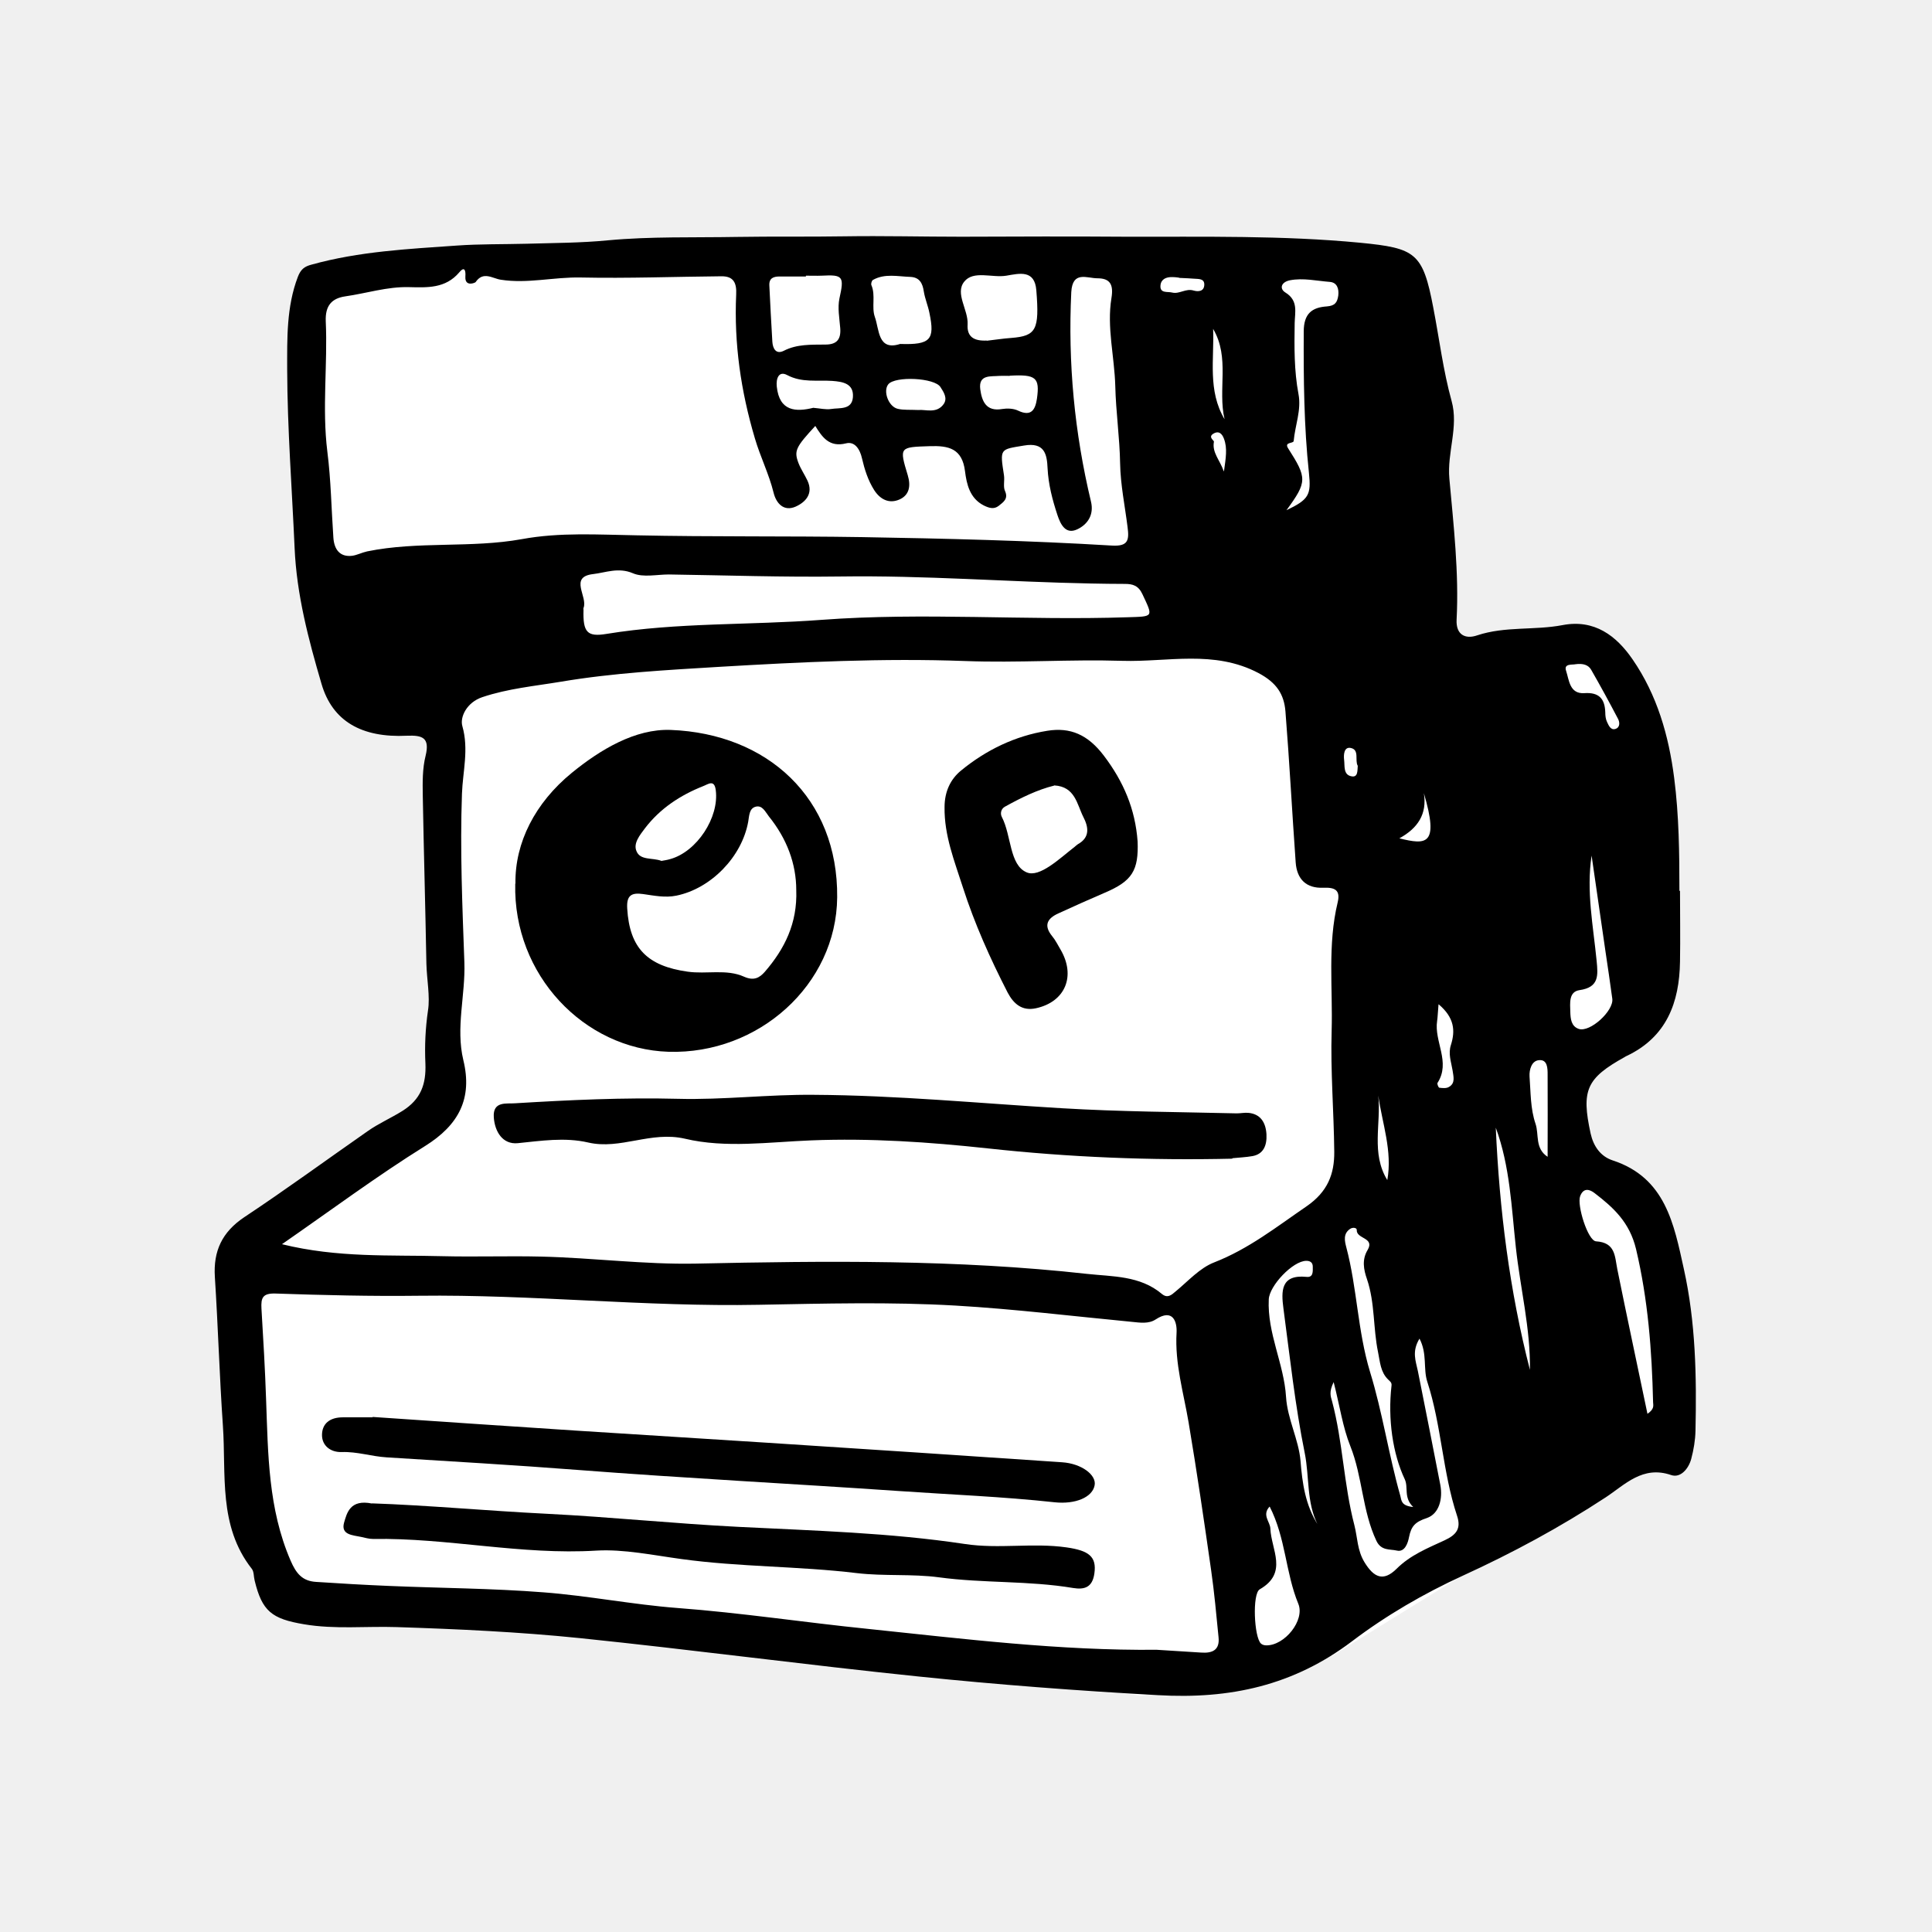
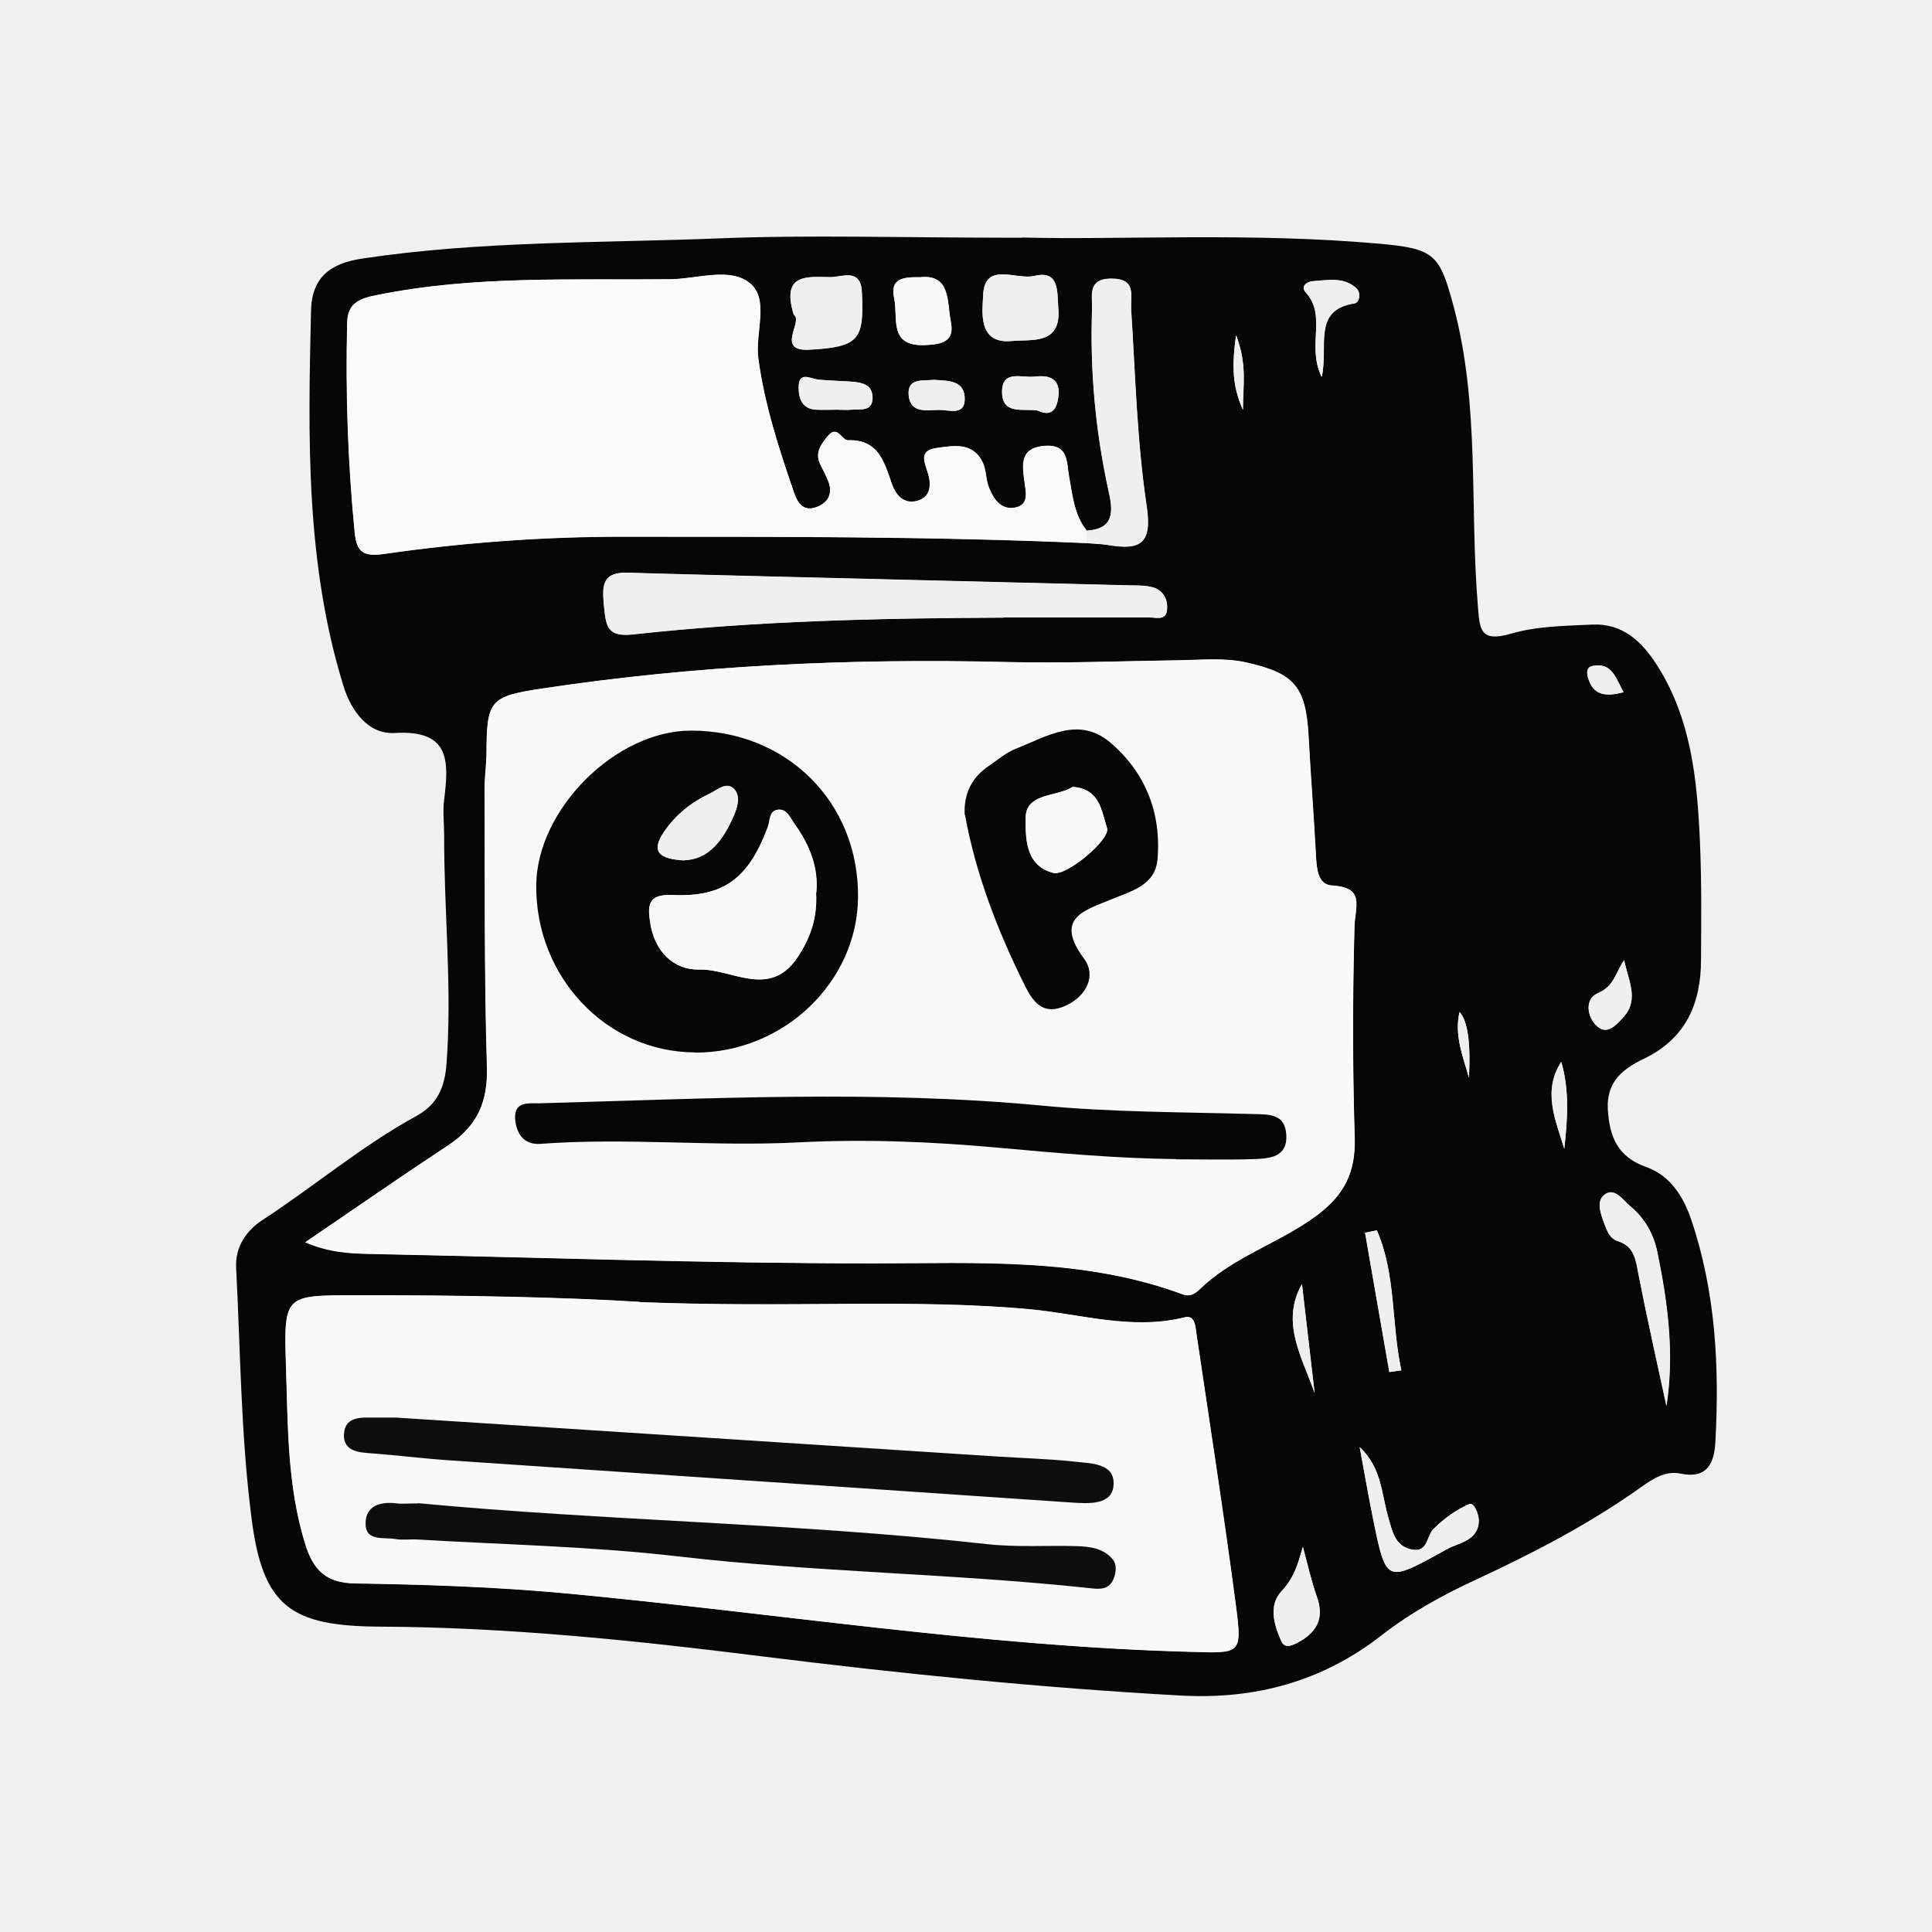
<svg xmlns="http://www.w3.org/2000/svg" width="90" height="90" viewBox="0 0 90 90" fill="none">
-   <path d="M26.462 75.252H13.811L11.937 72.441L11 58.385L20.839 52.294V34.489L15.217 29.336L13.811 19.028L15.217 13.874L16.154 12.937L23.65 12H62.07L64.881 12.937L66.755 31.21L72.846 29.336C73.471 29.804 74.908 30.835 75.657 31.21C76.407 31.585 76.907 34.177 77.063 35.427V46.203L72.846 50.42V53.231C74.564 54.636 78 57.635 78 58.385V67.287L62.07 77.126L53.168 79L26.462 75.252Z" fill="white" />
-   <path d="M78.261 41.503C78.261 42.598 78.28 43.702 78.261 44.796C78.233 46.704 77.634 48.313 75.772 49.192C75.744 49.202 75.716 49.221 75.688 49.239C73.9 50.231 73.657 50.783 74.097 52.803C74.228 53.392 74.555 53.869 75.126 54.056C77.587 54.861 77.981 57.031 78.439 59.108C78.991 61.587 79.038 64.121 78.982 66.656C78.972 67.087 78.898 67.536 78.785 67.957C78.664 68.415 78.289 68.864 77.85 68.714C76.52 68.256 75.697 69.163 74.799 69.753C72.674 71.147 70.456 72.344 68.144 73.401C66.329 74.233 64.57 75.253 62.979 76.46C60.255 78.517 57.307 79.163 53.929 78.966C50.204 78.761 46.489 78.48 42.783 78.097C37.523 77.554 32.273 76.853 27.013 76.31C24.178 76.02 21.332 75.889 18.478 75.796C17.037 75.749 15.596 75.908 14.164 75.665C12.657 75.412 12.208 75.056 11.862 73.625C11.815 73.438 11.834 73.214 11.731 73.083C10.158 71.081 10.542 68.686 10.383 66.404C10.224 64.103 10.158 61.792 10.009 59.482C9.934 58.275 10.345 57.396 11.375 56.704C13.322 55.413 15.212 54.029 17.131 52.691C17.636 52.335 18.216 52.083 18.74 51.755C19.61 51.213 19.854 50.502 19.817 49.548C19.779 48.725 19.816 47.911 19.938 47.069C20.041 46.424 19.882 45.629 19.863 44.889C19.816 42.28 19.742 39.679 19.695 37.069C19.685 36.452 19.676 35.807 19.826 35.208C20.032 34.357 19.676 34.245 18.956 34.273C16.84 34.376 15.483 33.59 14.978 31.859C14.37 29.792 13.818 27.697 13.724 25.526C13.602 22.758 13.387 19.98 13.378 17.211C13.378 15.78 13.34 14.302 13.874 12.899C14.014 12.534 14.192 12.412 14.51 12.328C16.728 11.71 19.021 11.598 21.286 11.439C22.334 11.364 23.457 11.383 24.515 11.355C25.769 11.318 27.06 11.318 28.314 11.196C30.317 11.009 32.32 11.074 34.322 11.037C35.998 11.009 37.682 11.037 39.357 11.009C41.154 10.981 42.97 11.028 44.776 11.028C47.34 11.018 49.904 11.009 52.469 11.028C56.1 11.037 59.75 10.962 63.362 11.308C65.945 11.561 66.282 11.767 66.769 14.339C67.05 15.789 67.227 17.258 67.621 18.679C67.957 19.886 67.405 21.074 67.517 22.299C67.714 24.479 67.967 26.668 67.854 28.866C67.817 29.567 68.257 29.792 68.818 29.596C70.119 29.165 71.486 29.371 72.796 29.119C74.275 28.838 75.295 29.614 76.053 30.718C77.194 32.374 77.737 34.263 77.99 36.246C78.214 37.986 78.233 39.745 78.233 41.494L78.261 41.503ZM13.125 57.957C15.736 58.603 18.188 58.453 20.612 58.518C22.137 58.556 23.682 58.5 25.207 58.537C27.612 58.593 30.017 58.911 32.413 58.864C38.496 58.734 44.58 58.668 50.635 59.342C51.823 59.473 53.105 59.416 54.125 60.277C54.387 60.492 54.565 60.333 54.771 60.155C55.351 59.678 55.885 59.07 56.559 58.808C58.168 58.182 59.478 57.143 60.873 56.189C61.846 55.516 62.164 54.693 62.155 53.654C62.136 51.774 61.977 49.894 62.033 48.023C62.09 46.031 61.837 44.01 62.314 42.036C62.455 41.447 62.164 41.335 61.65 41.354C60.854 41.391 60.414 40.961 60.358 40.175C60.19 37.827 60.068 35.479 59.881 33.141C59.815 32.336 59.469 31.803 58.627 31.354C56.549 30.26 54.387 30.849 52.282 30.784C49.848 30.709 47.396 30.886 44.954 30.793C41.136 30.653 37.317 30.84 33.508 31.064C31.047 31.214 28.576 31.345 26.134 31.756C24.898 31.962 23.663 32.074 22.465 32.477C21.744 32.72 21.417 33.403 21.538 33.824C21.847 34.909 21.557 35.938 21.52 36.976C21.426 39.595 21.538 42.205 21.632 44.824C21.688 46.349 21.22 47.864 21.585 49.389C22.016 51.166 21.379 52.401 19.807 53.383C17.57 54.777 15.446 56.358 13.125 57.967V57.957ZM53.882 76.853C54.575 76.899 55.258 76.937 55.95 76.983C56.474 77.021 56.83 76.871 56.764 76.263C56.661 75.225 56.568 74.177 56.418 73.139C56.091 70.847 55.754 68.546 55.37 66.264C55.136 64.879 54.724 63.523 54.809 62.082C54.837 61.587 54.649 60.932 53.835 61.465C53.508 61.68 53.105 61.615 52.731 61.577C49.989 61.315 47.256 60.979 44.514 60.819C41.463 60.642 38.403 60.726 35.343 60.782C30.064 60.885 24.795 60.296 19.508 60.361C17.28 60.389 15.053 60.333 12.835 60.258C12.236 60.24 12.152 60.455 12.18 60.96C12.264 62.363 12.348 63.775 12.395 65.179C12.489 67.732 12.489 70.276 13.537 72.699C13.799 73.307 14.089 73.653 14.725 73.691C15.848 73.766 16.981 73.831 18.104 73.878C20.509 73.981 22.924 73.99 25.319 74.177C27.406 74.336 29.475 74.748 31.562 74.907C34.538 75.131 37.476 75.58 40.434 75.88C44.907 76.347 49.38 76.899 53.901 76.853H53.882ZM38 19.82C37.065 20.831 36.98 20.999 37.196 21.57C37.308 21.86 37.486 22.112 37.617 22.393C37.897 23.001 37.523 23.394 37.065 23.6C36.512 23.843 36.157 23.45 36.035 22.945C35.82 22.075 35.417 21.28 35.165 20.419C34.51 18.212 34.191 16.004 34.294 13.722C34.322 13.179 34.173 12.87 33.62 12.87C31.431 12.889 29.241 12.973 27.06 12.927C25.806 12.899 24.571 13.226 23.326 13.03C22.942 12.973 22.512 12.618 22.156 13.142C22.128 13.179 21.651 13.376 21.679 12.889C21.707 12.515 21.595 12.44 21.398 12.683C20.752 13.45 19.891 13.394 19.058 13.376C18.038 13.348 17.074 13.665 16.082 13.806C15.455 13.899 15.146 14.236 15.175 14.966C15.268 16.986 14.997 19.007 15.249 21.037C15.418 22.365 15.437 23.712 15.53 25.049C15.568 25.592 15.83 25.957 16.401 25.891C16.625 25.863 16.85 25.742 17.102 25.686C19.489 25.199 21.931 25.545 24.309 25.115C26.087 24.788 27.874 24.909 29.652 24.937C33.153 25.012 36.662 24.965 40.162 25.021C44.037 25.087 47.911 25.18 51.786 25.414C52.553 25.461 52.609 25.171 52.525 24.544C52.403 23.562 52.197 22.589 52.179 21.588C52.16 20.391 51.982 19.184 51.954 17.987C51.917 16.612 51.552 15.246 51.776 13.881C51.879 13.254 51.711 12.964 51.121 12.964C50.635 12.964 49.961 12.599 49.904 13.609C49.745 16.911 50.054 20.157 50.822 23.366C50.971 23.983 50.663 24.432 50.185 24.657C49.633 24.919 49.399 24.413 49.259 23.992C49.025 23.282 48.838 22.571 48.8 21.813C48.772 21.158 48.66 20.588 47.696 20.756C46.582 20.943 46.573 20.878 46.769 22.14C46.807 22.384 46.723 22.664 46.816 22.87C46.985 23.244 46.732 23.394 46.526 23.562C46.301 23.74 46.068 23.665 45.824 23.544C45.169 23.207 45.029 22.543 44.954 21.953C44.823 20.887 44.186 20.756 43.316 20.784C41.903 20.831 41.884 20.812 42.287 22.14C42.436 22.636 42.361 23.057 41.912 23.263C41.435 23.478 41.014 23.282 40.724 22.833C40.434 22.374 40.275 21.869 40.153 21.345C40.059 20.924 39.816 20.55 39.413 20.653C38.627 20.849 38.3 20.363 37.972 19.83L38 19.82ZM27.182 28.426C27.154 29.446 27.35 29.68 28.249 29.53C31.571 28.988 34.931 29.128 38.272 28.875C43.017 28.52 47.771 28.913 52.525 28.754C53.751 28.716 53.723 28.754 53.218 27.678C53.03 27.276 52.768 27.201 52.403 27.201C51.879 27.201 51.355 27.192 50.831 27.182C46.938 27.107 43.054 26.799 39.151 26.855C36.484 26.892 33.826 26.799 31.159 26.761C30.598 26.761 29.961 26.911 29.484 26.705C28.81 26.415 28.211 26.677 27.631 26.743C26.489 26.873 27.397 27.8 27.182 28.323C27.172 28.352 27.182 28.389 27.182 28.417V28.426ZM66.123 62.363C65.758 62.962 65.955 63.411 66.048 63.86C66.404 65.627 66.75 67.405 67.096 69.173C67.218 69.818 67.04 70.52 66.469 70.716C65.927 70.894 65.739 71.09 65.636 71.614C65.59 71.857 65.449 72.325 65.066 72.231C64.747 72.157 64.345 72.25 64.12 71.782C63.456 70.379 63.475 68.799 62.904 67.367C62.548 66.479 62.417 65.515 62.127 64.383C61.893 64.861 61.996 65.066 62.052 65.272C62.557 67.171 62.595 69.145 63.091 71.044C63.241 71.624 63.222 72.222 63.568 72.783C63.999 73.485 64.439 73.691 65.056 73.083C65.702 72.437 66.507 72.119 67.293 71.754C67.836 71.502 68.079 71.212 67.873 70.604C67.199 68.574 67.153 66.404 66.488 64.365C66.291 63.757 66.497 63.065 66.123 62.354V62.363ZM76.745 65.861C77.073 65.637 77.016 65.478 77.007 65.319C76.951 62.915 76.773 60.548 76.212 58.182C75.912 56.938 75.163 56.255 74.284 55.581C74.069 55.413 73.769 55.301 73.61 55.721C73.451 56.133 73.966 57.798 74.349 57.826C75.257 57.882 75.22 58.518 75.341 59.126C75.791 61.353 76.268 63.57 76.745 65.861ZM37.542 12.842C37.542 12.842 37.542 12.87 37.542 12.88C37.13 12.88 36.727 12.88 36.316 12.88C36.035 12.88 35.82 12.955 35.839 13.301C35.885 14.171 35.923 15.05 35.979 15.92C35.998 16.219 36.138 16.528 36.512 16.341C37.13 16.023 37.794 16.06 38.45 16.051C38.983 16.051 39.179 15.808 39.142 15.293C39.105 14.825 39.011 14.339 39.105 13.899C39.329 12.889 39.282 12.786 38.281 12.842C38.028 12.852 37.776 12.842 37.532 12.842H37.542ZM45.965 15.873C46.311 15.836 46.713 15.77 47.116 15.742C48.267 15.649 48.426 15.368 48.276 13.525C48.201 12.552 47.49 12.739 46.882 12.842C46.217 12.955 45.347 12.58 44.916 13.123C44.477 13.675 45.113 14.433 45.075 15.115C45.038 15.695 45.375 15.892 45.965 15.864V15.873ZM65.833 70.202C65.374 69.762 65.618 69.294 65.44 68.911C64.878 67.723 64.644 66.105 64.822 64.552C64.841 64.402 64.757 64.355 64.663 64.262C64.308 63.916 64.289 63.448 64.195 62.99C63.961 61.867 64.055 60.698 63.681 59.594C63.521 59.136 63.437 58.678 63.709 58.228C64.055 57.639 63.175 57.723 63.203 57.293C63.203 57.19 63.016 57.162 62.894 57.246C62.557 57.471 62.642 57.817 62.717 58.107C63.222 60.015 63.241 61.989 63.821 63.906C64.401 65.787 64.691 67.779 65.234 69.687C65.29 69.893 65.262 70.146 65.833 70.202ZM41.931 16.023C43.344 16.07 43.559 15.826 43.297 14.582C43.232 14.245 43.091 13.927 43.035 13.581C42.979 13.198 42.839 12.917 42.408 12.899C41.819 12.88 41.22 12.73 40.667 13.039C40.611 13.067 40.565 13.216 40.593 13.282C40.798 13.759 40.593 14.302 40.752 14.76C40.967 15.349 40.883 16.36 41.931 16.023ZM59.928 23.768C60.985 23.263 61.079 23.048 60.976 22.038C60.742 19.849 60.723 17.65 60.733 15.443C60.733 14.601 61.126 14.32 61.809 14.274C62.192 14.245 62.295 14.086 62.342 13.768C62.38 13.45 62.286 13.16 61.949 13.132C61.331 13.086 60.714 12.936 60.087 13.057C59.675 13.142 59.591 13.45 59.881 13.628C60.489 14.002 60.321 14.545 60.311 15.05C60.293 16.163 60.283 17.267 60.489 18.361C60.63 19.1 60.33 19.811 60.265 20.541C60.255 20.672 59.815 20.578 60.002 20.878C60.892 22.271 60.901 22.44 59.928 23.768ZM59.151 70.174C58.767 70.576 59.17 70.885 59.179 71.212C59.216 72.185 60.021 73.27 58.683 74.037C58.327 74.243 58.421 76.272 58.739 76.562C58.795 76.619 58.898 76.647 58.982 76.647C59.843 76.665 60.798 75.477 60.48 74.71C59.881 73.26 59.9 71.652 59.142 70.174H59.151ZM61.388 71.034C60.854 69.987 61.004 68.799 60.779 67.685C60.33 65.469 60.087 63.205 59.787 60.95C59.684 60.165 59.647 59.36 60.864 59.482C61.191 59.519 61.154 59.211 61.154 59.005C61.154 58.837 61.06 58.734 60.854 58.734C60.227 58.734 59.132 59.894 59.104 60.53C59.029 62.11 59.815 63.532 59.909 65.076C59.974 66.105 60.498 67.059 60.583 68.05C60.667 69.107 60.807 70.099 61.388 71.025V71.034ZM74.143 39.857C73.891 41.522 74.218 43.131 74.377 44.758C74.443 45.432 74.499 45.993 73.582 46.124C73.067 46.199 73.142 46.742 73.151 47.144C73.161 47.453 73.189 47.808 73.544 47.93C74.069 48.107 75.182 47.088 75.107 46.526C75.004 45.788 74.901 45.048 74.789 44.319C74.574 42.832 74.359 41.344 74.143 39.857ZM71.27 63.813C71.298 61.886 70.821 60.015 70.615 58.116C70.409 56.236 70.344 54.337 69.679 52.532C69.848 56.339 70.316 60.109 71.27 63.813ZM37.879 18.997C38.216 19.025 38.478 19.091 38.712 19.053C39.105 18.988 39.685 19.11 39.732 18.502C39.779 17.866 39.264 17.781 38.768 17.744C38.066 17.697 37.355 17.837 36.671 17.473C36.269 17.258 36.147 17.65 36.185 18.006C36.306 19.175 37.083 19.194 37.888 18.997H37.879ZM47.031 17.51C46.872 17.51 46.713 17.501 46.563 17.51C46.152 17.547 45.572 17.435 45.665 18.137C45.74 18.689 45.937 19.184 46.685 19.053C46.919 19.016 47.209 19.025 47.425 19.128C48.051 19.428 48.229 19.072 48.304 18.576C48.445 17.585 48.257 17.435 47.041 17.501L47.031 17.51ZM42.783 19.1C43.11 19.063 43.634 19.287 43.962 18.82C44.149 18.548 43.962 18.268 43.812 18.034C43.541 17.594 41.697 17.51 41.379 17.903C41.126 18.221 41.388 18.941 41.819 19.044C42.09 19.11 42.38 19.081 42.783 19.1ZM72.094 53.879C72.094 52.541 72.103 51.297 72.094 50.062C72.094 49.772 72.094 49.333 71.673 49.389C71.355 49.426 71.233 49.819 71.252 50.147C71.308 50.886 71.289 51.643 71.532 52.354C71.701 52.859 71.495 53.495 72.094 53.888V53.879ZM73.395 30.942C73.254 30.98 72.833 30.896 72.955 31.251C73.095 31.672 73.114 32.336 73.806 32.289C74.49 32.243 74.761 32.551 74.78 33.188C74.78 33.337 74.799 33.506 74.864 33.636C74.939 33.795 75.032 34.029 75.257 33.955C75.482 33.88 75.454 33.627 75.369 33.477C74.967 32.711 74.555 31.953 74.125 31.204C73.994 30.971 73.741 30.896 73.395 30.942ZM67.012 46.788C66.975 47.191 66.975 47.378 66.947 47.555C66.797 48.519 67.592 49.473 66.965 50.446C66.937 50.493 67.012 50.67 67.05 50.67C67.199 50.689 67.377 50.708 67.499 50.633C67.808 50.455 67.705 50.147 67.667 49.866C67.602 49.464 67.452 49.09 67.592 48.669C67.798 48.014 67.751 47.406 67.022 46.788H67.012ZM56.512 15.321C56.568 16.734 56.25 18.193 57.045 19.53C56.718 18.137 57.307 16.668 56.512 15.321ZM64.626 54.973C64.869 53.617 64.392 52.345 64.205 51.035C64.345 52.345 63.858 53.72 64.626 54.973ZM65.187 39.053C66.441 39.361 67.05 39.389 66.329 36.948C66.488 37.93 66.039 38.585 65.187 39.053ZM54.93 12.936C54.93 12.936 54.762 12.908 54.612 12.908C54.331 12.899 54.088 13.001 54.06 13.291C54.022 13.684 54.397 13.572 54.603 13.628C54.94 13.712 55.239 13.422 55.604 13.535C55.8 13.591 56.081 13.591 56.1 13.282C56.119 12.964 55.829 13.001 55.632 12.983C55.445 12.964 55.258 12.964 54.93 12.945V12.936ZM63.25 35.676C63.1 35.423 63.344 34.927 62.922 34.843C62.604 34.778 62.586 35.171 62.614 35.395C62.651 35.676 62.567 36.087 62.95 36.162C63.259 36.228 63.231 35.919 63.25 35.676ZM57.017 21.953C57.101 21.345 57.186 20.887 57.017 20.438C56.933 20.213 56.783 20.045 56.521 20.204C56.259 20.363 56.568 20.522 56.549 20.578C56.456 21.083 56.821 21.42 57.008 21.953H57.017Z" fill="black" />
-   <path d="M24.011 41.16C23.984 39.248 24.928 37.4 26.633 36.005C27.953 34.927 29.585 33.94 31.244 34.003C35.754 34.175 39.045 37.183 38.999 41.803C38.963 45.871 35.333 49.123 31.143 48.996C27.201 48.87 23.901 45.409 24.002 41.169L24.011 41.16ZM37.093 41.468C37.093 40.236 36.653 39.067 35.819 38.034C35.654 37.826 35.516 37.491 35.195 37.581C34.902 37.663 34.902 37.998 34.856 38.27C34.563 39.919 33.114 41.395 31.51 41.722C30.988 41.83 30.474 41.722 29.961 41.649C29.402 41.568 29.182 41.722 29.218 42.32C29.328 44.177 30.163 45.001 32.033 45.264C32.913 45.391 33.839 45.128 34.663 45.499C35.113 45.699 35.379 45.554 35.626 45.273C36.552 44.204 37.148 43.008 37.093 41.468ZM30.786 40.109C30.923 40.082 31.079 40.064 31.226 40.018C32.463 39.674 33.508 38.08 33.343 36.811C33.279 36.286 32.977 36.54 32.757 36.621C31.684 37.047 30.749 37.663 30.043 38.587C29.805 38.904 29.493 39.285 29.649 39.647C29.823 40.091 30.392 39.946 30.804 40.1L30.786 40.109Z" fill="black" />
-   <path d="M52.994 39.179C53.049 40.557 52.739 41.044 51.466 41.586C50.739 41.898 50.02 42.22 49.302 42.55C48.793 42.78 48.602 43.102 49.011 43.607C49.166 43.791 49.275 44.02 49.402 44.231C50.13 45.472 49.62 46.675 48.256 46.969C47.611 47.107 47.22 46.767 46.938 46.234C46.128 44.654 45.401 43.037 44.855 41.338C44.464 40.116 43.982 38.921 44.001 37.599C44.001 36.882 44.273 36.303 44.764 35.899C45.938 34.934 47.292 34.282 48.784 34.043C49.857 33.869 50.675 34.218 51.421 35.201C52.348 36.423 52.885 37.7 52.994 39.197V39.179ZM49.102 36.597C48.32 36.79 47.556 37.167 46.81 37.58C46.629 37.681 46.583 37.902 46.674 38.067C47.12 38.931 47.02 40.3 47.829 40.639C48.429 40.897 49.366 39.987 50.066 39.445C50.111 39.408 50.157 39.362 50.212 39.326C50.793 39.004 50.703 38.517 50.466 38.058C50.166 37.461 50.084 36.643 49.111 36.588L49.102 36.597Z" fill="black" />
-   <path d="M57.407 53.976C53.602 54.064 49.805 53.911 45.999 53.495C43.277 53.2 40.537 53.014 37.788 53.123C35.824 53.2 33.804 53.495 31.915 53.047C30.316 52.675 28.904 53.572 27.399 53.222C26.304 52.97 25.21 53.145 24.116 53.254C23.415 53.32 23.05 52.718 23.003 52.051C22.947 51.275 23.611 51.428 23.995 51.395C26.52 51.242 29.044 51.122 31.588 51.187C33.692 51.242 35.806 50.979 37.919 51.001C41.772 51.023 45.606 51.395 49.449 51.625C52.171 51.789 54.892 51.8 57.613 51.865C57.8 51.865 57.987 51.822 58.174 51.843C58.679 51.898 58.96 52.237 58.997 52.839C59.025 53.386 58.838 53.768 58.343 53.856C58.034 53.911 57.716 53.922 57.407 53.954V53.976Z" fill="black" />
-   <path d="M17.379 66.008C20.499 66.221 23.628 66.434 26.747 66.638C29.747 66.834 32.737 67.012 35.736 67.208C40.318 67.506 44.901 67.804 49.474 68.118C50.39 68.178 51.084 68.714 50.992 69.19C50.89 69.752 50.094 70.084 49.131 69.982C46.706 69.718 44.252 69.624 41.818 69.454C36.856 69.114 31.885 68.859 26.923 68.476C23.952 68.246 20.98 68.076 18.009 67.889C17.305 67.846 16.639 67.617 15.916 67.642C15.398 67.659 15 67.344 15 66.851C15 66.323 15.361 66.025 15.963 66.025C16.426 66.025 16.898 66.025 17.361 66.025C17.361 66.025 17.361 66.008 17.361 66L17.379 66.008Z" fill="black" />
-   <path d="M17.318 70.032C19.863 70.117 22.678 70.379 25.493 70.519C28.467 70.669 31.432 70.978 34.416 71.128C37.933 71.306 41.459 71.4 44.938 71.924C46.538 72.168 48.1 71.858 49.68 72.083C50.728 72.233 51.093 72.514 50.98 73.3C50.887 73.956 50.513 74.059 49.989 73.975C47.922 73.628 45.818 73.759 43.741 73.478C42.497 73.31 41.188 73.432 39.916 73.282C37.203 72.954 34.463 73.001 31.741 72.626C30.432 72.448 29.047 72.158 27.785 72.233C24.277 72.448 20.854 71.634 17.375 71.69C17.188 71.69 17 71.634 16.823 71.596C16.43 71.512 15.869 71.503 16.028 70.931C16.159 70.491 16.299 69.826 17.337 70.042L17.318 70.032Z" fill="black" />
+   <path d="M47.62 11.065C52.18 11.185 58.24 10.815 64.28 11.355C66.85 11.585 67.07 11.865 67.72 14.295C68.94 18.865 68.46 23.545 68.84 28.165C68.93 29.315 68.93 29.945 70.4 29.515C71.6 29.165 72.92 29.155 74.19 29.095C75.55 29.035 76.45 29.845 77.15 30.925C78.79 33.455 79.06 36.325 79.19 39.215C79.27 41.045 79.25 42.875 79.24 44.705C79.24 46.735 78.54 48.375 76.59 49.315C75.61 49.785 74.82 50.385 74.9 51.695C74.98 52.975 75.36 53.895 76.69 54.365C77.79 54.755 78.41 55.715 78.78 56.805C79.92 60.175 80.1 63.645 79.91 67.155C79.86 68.105 79.57 68.915 78.28 68.645C77.59 68.505 77.01 68.875 76.45 69.275C74.05 70.985 71.45 72.335 68.78 73.575C67.22 74.295 65.71 75.125 64.35 76.185C61.59 78.335 58.47 79.175 55.01 78.985C48.47 78.625 41.96 77.965 35.46 77.155C29.57 76.415 23.67 75.805 17.72 75.775C13.54 75.755 12.23 74.855 11.71 70.665C11.22 66.825 11.2 62.925 11 59.055C10.95 58.095 11.46 57.335 12.24 56.825C14.65 55.255 16.86 53.375 19.4 51.985C20.37 51.455 20.72 50.655 20.8 49.555C21.07 46.005 20.68 42.465 20.69 38.915C20.69 38.355 20.62 37.795 20.69 37.255C20.91 35.475 20.99 33.985 18.38 34.145C17.17 34.215 16.36 33.145 15.99 31.925C14.23 26.205 14.35 20.325 14.49 14.445C14.53 12.925 15.38 12.265 16.88 12.045C22.38 11.215 27.94 11.325 33.48 11.105C37.69 10.935 41.92 11.075 47.62 11.075V11.065ZM50.63 24.725C50.04 23.995 49.97 23.095 49.81 22.225C49.68 21.545 49.81 20.695 48.68 20.775C47.51 20.855 47.62 21.635 47.73 22.445C47.79 22.925 47.97 23.545 47.27 23.655C46.62 23.765 46.28 23.235 46.07 22.705C45.93 22.355 45.95 21.935 45.8 21.585C45.35 20.585 44.44 20.765 43.64 20.875C42.72 21.005 43.13 21.635 43.26 22.145C43.4 22.685 43.31 23.195 42.71 23.345C42.13 23.485 41.76 23.105 41.57 22.595C41.2 21.575 40.97 20.465 39.5 20.515C39.22 20.515 39.02 19.795 38.58 20.305C38.25 20.685 37.95 21.095 38.22 21.645C38.34 21.895 38.47 22.135 38.58 22.395C38.81 22.955 38.62 23.395 38.08 23.615C37.47 23.865 37.18 23.495 36.99 22.945C36.29 20.905 35.62 18.855 35.33 16.705C35.17 15.515 35.85 13.965 34.95 13.205C34.02 12.435 32.49 12.995 31.23 13.015C26.68 13.055 22.11 12.835 17.6 13.745C16.84 13.895 16.2 14.075 16.18 15.025C16.1 18.295 16.21 21.565 16.53 24.815C16.62 25.705 16.9 25.955 17.92 25.805C21.59 25.275 25.3 25.005 29.01 25.005C36.22 25.005 43.43 24.985 50.64 25.305C50.97 25.335 51.3 25.335 51.63 25.395C53.09 25.635 53.68 25.365 53.41 23.585C52.96 20.585 52.89 17.515 52.69 14.475C52.65 13.775 52.97 12.985 51.76 12.985C50.64 12.985 50.89 13.795 50.87 14.385C50.77 17.275 51.03 20.145 51.66 22.975C51.87 23.915 51.83 24.655 50.62 24.725H50.63ZM14.23 57.865C15.34 58.335 16.29 58.385 17.23 58.405C25.05 58.565 32.86 58.845 40.68 58.845C45.51 58.845 50.43 58.555 55.12 60.295C55.41 60.405 55.66 60.275 55.87 60.075C57.44 58.535 59.58 57.915 61.33 56.625C62.64 55.655 63.16 54.595 63.11 52.985C63.01 49.715 63.01 46.435 63.1 43.165C63.13 42.195 63.61 41.335 62.04 41.245C61.36 41.205 61.33 40.375 61.3 39.745C61.2 37.915 61.06 36.095 60.96 34.265C60.83 31.995 60.31 31.365 58.1 30.865C57.06 30.625 56 30.735 54.95 30.755C52.23 30.795 49.51 30.905 46.8 30.835C39.57 30.665 32.38 30.995 25.23 32.075C22.81 32.445 22.68 32.635 22.67 35.105C22.67 35.655 22.58 36.215 22.58 36.765C22.6 41.075 22.56 45.395 22.69 49.705C22.74 51.335 22.22 52.465 20.89 53.345C18.72 54.775 16.59 56.255 14.24 57.855L14.23 57.865ZM29.79 60.655C26.51 60.445 21.52 60.335 16.53 60.345C13.23 60.345 13.22 60.325 13.32 63.685C13.41 66.445 13.38 69.225 14.21 71.915C14.58 73.105 15.15 73.745 16.54 73.765C19.81 73.815 23.08 73.925 26.33 74.225C36.09 75.135 45.78 76.705 55.6 76.955C57.78 77.015 57.86 77.055 57.57 74.825C57 70.545 56.34 66.285 55.71 62.015C55.66 61.685 55.62 61.255 55.17 61.375C52.72 61.985 50.34 61.215 47.94 60.995C42.46 60.495 36.97 60.945 29.78 60.665L29.79 60.655ZM46.74 28.765C49.01 28.765 51.28 28.765 53.55 28.765C53.84 28.765 54.29 28.915 54.36 28.465C54.43 28.005 54.24 27.555 53.77 27.385C53.42 27.265 53.01 27.285 52.63 27.275C47.1 27.135 41.57 27.005 36.04 26.865C33.78 26.805 31.51 26.755 29.25 26.685C27.99 26.645 28.06 27.375 28.15 28.315C28.24 29.245 28.35 29.685 29.51 29.555C35.24 28.925 40.99 28.795 46.75 28.775L46.74 28.765ZM77.63 65.515C78.01 63.085 77.7 60.675 77.2 58.295C77.03 57.475 76.61 56.745 75.95 56.195C75.59 55.895 75.21 55.285 74.73 55.675C74.34 55.995 74.59 56.615 74.77 57.085C74.88 57.395 75.01 57.715 75.38 57.825C76.16 58.075 76.21 58.735 76.34 59.405C76.74 61.455 77.2 63.485 77.64 65.525L77.63 65.515ZM49.3 14.355C49.24 13.615 49.37 12.565 48.18 12.855C47.35 13.055 45.87 12.165 45.8 13.745C45.77 14.445 45.51 16.035 47.13 15.885C48.04 15.795 49.45 16.095 49.3 14.355ZM36.98 14.665C37.44 14.965 36.1 16.375 37.7 16.295C40.03 16.165 40.26 15.835 40.15 13.625C40.1 12.475 39.24 12.915 38.69 12.915C37.68 12.915 36.36 12.675 36.98 14.675V14.665ZM63.34 67.415C63.56 68.575 63.76 69.735 63.99 70.885C64.57 73.695 64.61 73.705 67.1 72.335C67.25 72.255 67.39 72.165 67.54 72.095C68.14 71.835 68.87 71.685 68.89 70.845C68.89 70.545 68.67 69.965 68.44 70.065C67.83 70.335 67.24 70.755 66.77 71.235C66.43 71.575 66.53 72.385 65.69 72.165C64.97 71.975 64.86 71.315 64.69 70.755C64.35 69.625 64.38 68.385 63.34 67.415ZM42.87 12.915C42.01 12.895 41.46 13.005 41.65 13.895C41.85 14.805 41.37 16.145 43.08 16.075C43.81 16.045 44.48 15.945 44.29 15.005C44.1 14.075 44.3 12.755 42.86 12.915H42.87ZM60.69 72.075C60.47 72.855 60.29 73.495 59.7 74.125C59.08 74.785 59.35 75.695 59.7 76.455C59.87 76.835 60.27 76.625 60.56 76.455C61.39 75.985 61.69 75.335 61.35 74.385C61.08 73.625 60.91 72.845 60.7 72.065L60.69 72.075ZM64.72 63.915C64.91 63.885 65.09 63.865 65.28 63.835C64.81 61.685 65.04 59.385 64.14 57.315C63.96 57.355 63.77 57.385 63.59 57.425C63.97 59.585 64.34 61.755 64.72 63.915ZM39 19.085C39.22 19.085 39.44 19.105 39.65 19.085C40.06 19.045 40.63 19.195 40.64 18.545C40.65 17.895 40.11 17.815 39.6 17.775C39.11 17.745 38.62 17.735 38.13 17.685C37.74 17.645 37.2 17.265 37.2 18.055C37.2 18.555 37.36 19.055 38.01 19.085C38.34 19.105 38.66 19.085 38.99 19.085H39ZM75.66 44.725C75.26 45.295 75.21 45.945 74.42 46.275C73.81 46.535 73.92 47.395 74.41 47.815C74.89 48.235 75.32 47.715 75.63 47.375C76.37 46.555 75.84 45.655 75.66 44.725ZM48.34 19.125C48.96 19.415 49.22 19.105 49.3 18.495C49.42 17.595 48.83 17.475 48.18 17.545C47.61 17.615 46.67 17.205 46.68 18.265C46.69 19.345 47.67 19.015 48.34 19.125ZM61.57 17.545C61.88 16.105 61.12 14.445 63.1 14.135C63.33 14.095 63.41 13.635 63.18 13.435C62.6 12.895 61.85 13.055 61.15 13.105C60.91 13.125 60.55 13.325 60.83 13.635C61.82 14.725 60.86 16.095 61.56 17.555L61.57 17.545ZM60.65 59.815C59.64 61.605 60.66 63.215 61.24 64.895C61.04 63.205 60.85 61.515 60.65 59.815ZM43.5 17.695C42.99 17.755 42.25 17.595 42.33 18.425C42.42 19.285 43.2 19.085 43.77 19.095C44.21 19.095 44.92 19.365 44.94 18.625C44.97 17.705 44.17 17.735 43.5 17.695ZM72.73 49.465C71.84 50.835 72.46 52.175 72.87 53.515C73.02 52.165 73.12 50.805 72.73 49.465ZM57.9 19.095C57.9 17.905 58.1 16.965 57.58 15.615C57.39 17.035 57.4 17.955 57.9 19.095ZM68.43 50.205C68.517 48.565 68.37 47.545 67.99 47.145C67.74 48.225 68.14 49.185 68.43 50.205ZM75.63 32.245C75.26 31.555 75.08 30.835 74.18 31.025C73.91 31.085 73.91 31.315 73.97 31.545C74.2 32.395 74.79 32.475 75.63 32.245Z" fill="#060606" />
+   <path d="M14.23 57.865C16.58 56.265 18.71 54.785 20.88 53.355C22.21 52.475 22.73 51.355 22.68 49.715C22.55 45.405 22.59 41.085 22.57 36.775C22.57 36.225 22.65 35.665 22.66 35.115C22.67 32.635 22.8 32.445 25.22 32.085C32.37 31.005 39.56 30.665 46.79 30.845C49.5 30.915 52.22 30.795 54.94 30.765C55.99 30.755 57.05 30.635 58.09 30.875C60.3 31.375 60.82 32.005 60.95 34.275C61.05 36.105 61.19 37.925 61.29 39.755C61.33 40.385 61.35 41.215 62.03 41.255C63.6 41.345 63.12 42.215 63.09 43.175C63 46.445 63 49.725 63.1 52.995C63.15 54.605 62.63 55.665 61.32 56.635C59.58 57.925 57.43 58.545 55.86 60.085C55.65 60.285 55.41 60.415 55.11 60.305C50.43 58.565 45.5 58.855 40.67 58.855C32.85 58.855 25.03 58.575 17.22 58.415C16.28 58.395 15.34 58.355 14.22 57.875L14.23 57.865ZM32.38 49.025C36.49 49.035 39.94 45.745 39.97 41.785C40.01 37.365 36.65 34.025 32.19 34.025C28.68 34.025 25.01 37.695 24.98 41.225C24.94 45.515 28.26 49.005 32.38 49.015V49.025ZM54.79 53.995C56.01 53.995 57.23 54.025 58.45 53.985C59.18 53.965 60 53.905 59.94 52.865C59.88 51.855 59.12 51.915 58.36 51.885C55.09 51.785 51.82 51.795 48.57 51.495C40.77 50.755 32.97 51.185 25.17 51.385C24.67 51.395 23.93 51.245 24.02 52.155C24.08 52.835 24.44 53.335 25.2 53.275C29.21 52.975 33.23 53.415 37.24 53.205C40.36 53.045 43.44 53.175 46.53 53.455C49.29 53.705 52.04 53.955 54.81 53.985L54.79 53.995ZM44.94 37.955C45.45 40.745 46.46 43.365 47.72 45.895C48.13 46.715 48.6 47.335 49.64 46.855C50.62 46.395 51.07 45.445 50.5 44.685C49.09 42.765 50.49 42.425 51.79 41.895C52.7 41.525 53.81 41.245 53.91 40.045C54.1 37.875 53.34 35.965 51.68 34.575C50.23 33.365 48.74 34.315 47.32 34.885C46.87 35.065 46.47 35.405 46.06 35.685C45.26 36.225 44.88 36.975 44.93 37.965L44.94 37.955Z" fill="#F9F9F9" />
+   <path d="M29.79 60.655C36.97 60.935 42.46 60.485 47.95 60.985C50.35 61.205 52.73 61.975 55.18 61.365C55.63 61.255 55.68 61.685 55.72 62.005C56.35 66.275 57.02 70.545 57.58 74.815C57.87 77.035 57.79 76.995 55.61 76.945C45.79 76.695 36.09 75.135 26.34 74.215C23.09 73.915 19.81 73.805 16.55 73.755C15.16 73.735 14.58 73.095 14.22 71.905C13.39 69.215 13.42 66.445 13.33 63.675C13.22 60.325 13.23 60.345 16.54 60.335C21.53 60.325 26.52 60.435 29.8 60.645L29.79 60.655ZM18.44 66.035C18.15 66.035 17.65 66.035 17.15 66.035C16.62 66.035 16.09 66.105 16.02 66.735C15.95 67.455 16.45 67.635 17.08 67.685C18.35 67.775 19.61 67.935 20.88 68.025C26.74 68.425 32.6 68.815 38.47 69.215C42.29 69.475 46.1 69.735 49.92 69.995C50.71 70.045 51.78 70.115 51.86 69.225C51.97 68.135 50.79 68.165 50.01 68.085C48.8 67.955 47.58 67.925 46.36 67.845C37.12 67.245 27.88 66.645 18.43 66.035H18.44ZM19.49 70.025C18.95 70.025 18.73 70.045 18.51 70.025C17.76 69.935 17.07 70.125 17.05 70.945C17.04 71.825 17.9 71.585 18.45 71.685C18.77 71.745 19.11 71.685 19.45 71.705C23.48 71.945 27.53 72.025 31.54 72.485C37.98 73.235 44.46 73.285 50.9 73.985C51.3 74.025 51.69 74.015 51.88 73.565C52.02 73.245 52.06 72.875 51.84 72.615C51.41 72.115 50.79 72.035 50.18 72.015C48.8 71.975 47.4 72.085 46.03 71.925C37.11 70.935 28.13 70.835 19.51 70.015L19.49 70.025Z" fill="#F9F9F9" />
+   <path d="M50.63 25.295C43.42 24.975 36.21 25.005 29 24.995C25.29 24.995 21.58 25.265 17.91 25.795C16.89 25.945 16.61 25.685 16.52 24.805C16.2 21.545 16.09 18.285 16.17 15.015C16.19 14.065 16.83 13.885 17.59 13.735C22.1 12.825 26.67 13.055 31.22 13.005C32.48 12.995 34.01 12.425 34.94 13.195C35.84 13.945 35.16 15.495 35.32 16.695C35.61 18.855 36.28 20.895 36.98 22.935C37.17 23.485 37.45 23.845 38.07 23.605C38.61 23.385 38.8 22.955 38.57 22.385C38.47 22.125 38.33 21.885 38.21 21.635C37.94 21.085 38.25 20.685 38.57 20.295C39.01 19.775 39.21 20.505 39.49 20.505C40.96 20.455 41.19 21.565 41.56 22.585C41.75 23.095 42.12 23.475 42.7 23.335C43.3 23.185 43.39 22.675 43.25 22.135C43.12 21.625 42.71 20.985 43.63 20.865C44.43 20.755 45.35 20.575 45.79 21.575C45.94 21.925 45.92 22.345 46.06 22.695C46.27 23.225 46.61 23.755 47.26 23.645C47.96 23.525 47.78 22.905 47.72 22.435C47.61 21.625 47.5 20.855 48.67 20.765C49.79 20.685 49.67 21.535 49.8 22.215C49.96 23.085 50.04 23.985 50.62 24.715C50.62 24.905 50.62 25.095 50.62 25.295H50.63Z" fill="#FAFAFA" />
+   <path d="M46.74 28.765C40.98 28.795 35.23 28.915 29.5 29.545C28.34 29.675 28.23 29.235 28.14 28.305C28.05 27.365 27.98 26.635 29.24 26.675C31.5 26.745 33.77 26.795 36.03 26.855C41.56 26.995 47.09 27.125 52.62 27.265C53 27.265 53.41 27.265 53.76 27.375C54.23 27.535 54.42 27.985 54.35 28.455C54.28 28.915 53.83 28.755 53.54 28.755C51.27 28.775 49 28.755 46.73 28.755L46.74 28.765Z" fill="#EFEFEF" />
+   <path d="M50.63 25.295C50.63 25.105 50.63 24.915 50.63 24.715C51.84 24.645 51.88 23.905 51.67 22.965C51.04 20.135 50.77 17.275 50.88 14.375C50.9 13.785 50.65 12.975 51.77 12.975C52.97 12.975 52.65 13.765 52.7 14.465C52.89 17.505 52.97 20.565 53.42 23.575C53.69 25.355 53.1 25.625 51.64 25.385C51.31 25.335 50.98 25.325 50.65 25.295H50.63Z" fill="#EFEFEF" />
+   <path d="M77.63 65.515C77.19 63.475 76.73 61.445 76.33 59.395C76.2 58.725 76.15 58.065 75.37 57.815C75.01 57.695 74.88 57.375 74.76 57.075C74.59 56.605 74.33 55.985 74.72 55.665C75.21 55.275 75.58 55.885 75.94 56.185C76.6 56.735 77.02 57.465 77.19 58.285C77.68 60.665 78 63.075 77.62 65.505L77.63 65.515Z" fill="#EFEFEF" />
+   <path d="M49.3 14.355C49.45 16.095 48.03 15.795 47.13 15.885C45.51 16.045 45.78 14.455 45.8 13.745C45.86 12.165 47.35 13.055 48.18 12.855C49.37 12.565 49.24 13.615 49.3 14.355Z" fill="#EFEFEF" />
+   <path d="M36.98 14.665C36.36 12.675 37.68 12.905 38.69 12.905C39.24 12.905 40.1 12.465 40.15 13.615C40.25 15.825 40.02 16.155 37.7 16.285C36.1 16.375 37.44 14.955 36.98 14.655V14.665Z" fill="#EFEFEF" />
+   <path d="M63.34 67.415C64.39 68.385 64.35 69.625 64.69 70.755C64.86 71.325 64.97 71.975 65.69 72.165C66.53 72.395 66.43 71.585 66.77 71.235C67.25 70.755 67.83 70.335 68.44 70.065C68.67 69.965 68.89 70.545 68.89 70.845C68.87 71.685 68.14 71.835 67.54 72.095C67.39 72.165 67.25 72.255 67.1 72.335C64.6 73.705 64.56 73.695 63.99 70.885C63.75 69.735 63.55 68.565 63.34 67.415Z" fill="#EFEFEF" />
+   <path d="M42.87 12.915C44.31 12.765 44.11 14.085 44.3 15.005C44.49 15.945 43.82 16.045 43.09 16.075C41.37 16.145 41.85 14.805 41.66 13.895C41.46 12.995 42.01 12.895 42.88 12.915H42.87Z" fill="#F9F9F9" />
+   <path d="M60.69 72.075C60.9 72.845 61.08 73.635 61.34 74.395C61.67 75.335 61.37 75.995 60.55 76.465C60.26 76.625 59.87 76.845 59.69 76.465C59.35 75.705 59.08 74.795 59.69 74.135C60.28 73.505 60.46 72.865 60.68 72.085L60.69 72.075Z" fill="#EFEFEF" />
+   <path d="M64.72 63.915C64.34 61.755 63.97 59.585 63.59 57.425C63.77 57.385 63.96 57.355 64.14 57.315C65.04 59.385 64.81 61.685 65.28 63.835C65.09 63.865 64.91 63.885 64.72 63.915Z" fill="#EFEFEF" />
+   <path d="M39 19.085C38.67 19.085 38.34 19.095 38.02 19.085C37.37 19.045 37.21 18.555 37.21 18.055C37.21 17.265 37.75 17.645 38.14 17.685C38.63 17.735 39.12 17.735 39.61 17.775C40.12 17.805 40.66 17.885 40.65 18.545C40.64 19.195 40.06 19.045 39.66 19.085C39.44 19.105 39.22 19.085 39.01 19.085H39Z" fill="#EFEFEF" />
+   <path d="M75.66 44.725C75.84 45.655 76.38 46.555 75.63 47.375C75.31 47.725 74.88 48.235 74.41 47.815C73.93 47.395 73.81 46.535 74.42 46.275C75.21 45.945 75.26 45.295 75.66 44.725Z" fill="#EFEFEF" />
+   <path d="M48.34 19.125C47.67 19.015 46.69 19.345 46.68 18.265C46.67 17.205 47.61 17.615 48.18 17.545C48.84 17.465 49.42 17.585 49.3 18.495C49.22 19.115 48.96 19.415 48.34 19.125Z" fill="#EFEFEF" />
+   <path d="M61.57 17.545C60.86 16.095 61.82 14.715 60.84 13.625C60.56 13.315 60.91 13.105 61.16 13.095C61.86 13.045 62.6 12.885 63.19 13.425C63.41 13.635 63.34 14.095 63.11 14.125C61.13 14.435 61.89 16.095 61.58 17.535L61.57 17.545Z" fill="#EFEFEF" />
+   <path d="M60.65 59.815C60.85 61.505 61.04 63.195 61.24 64.895C60.66 63.225 59.64 61.605 60.65 59.815Z" fill="#EFEFEF" />
+   <path d="M43.5 17.695C44.17 17.745 44.97 17.705 44.94 18.625C44.92 19.355 44.21 19.095 43.77 19.095C43.2 19.095 42.42 19.295 42.33 18.425C42.25 17.585 42.99 17.745 43.5 17.695Z" fill="#EFEFEF" />
+   <path d="M72.73 49.465C73.12 50.815 73.02 52.165 72.87 53.515C72.47 52.165 71.85 50.825 72.73 49.465Z" fill="#EFEFEF" />
+   <path d="M57.9 19.095C57.4 17.955 57.38 17.035 57.58 15.615C58.1 16.965 57.91 17.905 57.9 19.095Z" fill="#EFEFEF" />
+   <path d="M68.43 50.205C68.14 49.195 67.75 48.225 67.99 47.145C68.364 47.545 68.51 48.565 68.43 50.205Z" fill="#EFEFEF" />
+   <path d="M75.63 32.245C74.79 32.465 74.2 32.395 73.97 31.545C73.91 31.315 73.91 31.085 74.18 31.025C75.07 30.845 75.26 31.555 75.63 32.245Z" fill="#EFEFEF" />
+   <path d="M32.38 49.025C28.26 49.015 24.94 45.515 24.98 41.235C25.01 37.705 28.68 34.035 32.19 34.035C36.65 34.035 40.01 37.375 39.97 41.795C39.94 45.755 36.49 49.045 32.38 49.035V49.025ZM38.02 41.575C38.13 40.455 37.73 39.385 37.03 38.415C36.81 38.115 36.66 37.645 36.2 37.725C35.82 37.795 35.87 38.245 35.76 38.535C34.87 40.905 33.73 41.795 31.34 41.695C30.23 41.645 30.15 42.095 30.28 42.955C30.48 44.315 31.37 45.195 32.58 45.165C34.08 45.125 35.82 46.525 37.12 44.635C37.73 43.745 38.08 42.775 38.01 41.575H38.02ZM31.89 40.075C33.03 40.035 33.69 39.135 34.17 38.035C34.35 37.625 34.5 37.115 34.22 36.785C33.86 36.375 33.43 36.795 33.06 36.975C32.2 37.375 31.48 37.955 30.94 38.745C30.3 39.675 30.7 40.025 31.89 40.085V40.075Z" fill="#060606" />
+   <path d="M54.79 53.995C52.02 53.965 49.26 53.715 46.51 53.465C43.42 53.185 40.34 53.055 37.22 53.215C33.22 53.425 29.2 52.985 25.18 53.285C24.43 53.345 24.07 52.845 24 52.165C23.92 51.265 24.65 51.415 25.15 51.395C32.95 51.185 40.75 50.765 48.55 51.505C51.8 51.815 55.08 51.805 58.34 51.895C59.1 51.915 59.87 51.865 59.92 52.875C59.98 53.905 59.15 53.965 58.43 53.995C57.21 54.035 55.99 54.005 54.77 54.005L54.79 53.995Z" fill="#060606" />
+   <path d="M44.94 37.955C44.89 36.965 45.27 36.215 46.07 35.675C46.48 35.395 46.87 35.055 47.33 34.875C48.75 34.315 50.24 33.355 51.69 34.565C53.35 35.955 54.11 37.865 53.92 40.035C53.82 41.235 52.71 41.505 51.8 41.885C50.5 42.415 49.09 42.765 50.51 44.675C51.07 45.435 50.63 46.395 49.65 46.845C48.61 47.325 48.13 46.705 47.73 45.885C46.47 43.355 45.46 40.735 44.95 37.945L44.94 37.955ZM49.97 36.655C49.26 37.125 47.78 36.925 47.78 38.095C47.78 38.945 47.72 40.335 49.08 40.665C49.7 40.815 51.74 39.095 51.57 38.575C51.31 37.795 51.26 36.755 49.97 36.655Z" fill="#060606" />
+   <path d="M18.44 66.035C27.89 66.645 37.13 67.245 46.37 67.845C47.59 67.925 48.81 67.955 50.02 68.085C50.81 68.175 51.98 68.145 51.87 69.225C51.78 70.115 50.71 70.045 49.93 69.995C46.11 69.735 42.3 69.475 38.48 69.215C32.62 68.815 26.75 68.425 20.89 68.025C19.62 67.935 18.36 67.775 17.09 67.685C16.46 67.635 15.95 67.455 16.03 66.735C16.1 66.105 16.63 66.025 17.16 66.035C17.66 66.035 18.16 66.035 18.45 66.035H18.44Z" fill="#0E0E0E" />
+   <path d="M19.49 70.025C28.11 70.845 37.09 70.945 46.01 71.935C47.38 72.085 48.78 71.985 50.16 72.025C50.77 72.045 51.4 72.125 51.82 72.625C52.04 72.885 52 73.255 51.86 73.575C51.67 74.025 51.29 74.035 50.88 73.995C44.44 73.295 37.96 73.245 31.52 72.495C27.51 72.035 23.46 71.955 19.43 71.715C19.1 71.695 18.76 71.755 18.43 71.695C17.89 71.595 17.02 71.835 17.03 70.955C17.04 70.135 17.73 69.935 18.49 70.035C18.71 70.065 18.93 70.035 19.47 70.035L19.49 70.025Z" fill="#0E0E0E" />
+   <path d="M38.02 41.575C38.09 42.775 37.74 43.735 37.13 44.635C35.83 46.525 34.09 45.125 32.59 45.165C31.38 45.195 30.48 44.315 30.29 42.955C30.16 42.095 30.24 41.645 31.35 41.695C33.74 41.795 34.88 40.905 35.77 38.535C35.88 38.245 35.83 37.785 36.21 37.725C36.67 37.645 36.82 38.115 37.04 38.415C37.74 39.395 38.14 40.455 38.03 41.575H38.02Z" fill="#F9F9F9" />
+   <path d="M31.89 40.075C30.7 40.015 30.3 39.675 30.94 38.735C31.48 37.945 32.2 37.375 33.06 36.965C33.43 36.795 33.86 36.365 34.22 36.775C34.51 37.105 34.35 37.625 34.17 38.025C33.68 39.125 33.02 40.025 31.89 40.065V40.075Z" fill="#EFEFEF" />
+   <path d="M49.97 36.655C51.26 36.755 51.31 37.795 51.57 38.575C51.74 39.095 49.7 40.815 49.08 40.665C47.72 40.335 47.78 38.945 47.78 38.095C47.78 36.925 49.26 37.125 49.97 36.655Z" fill="#F9F9F9" />
</svg>
